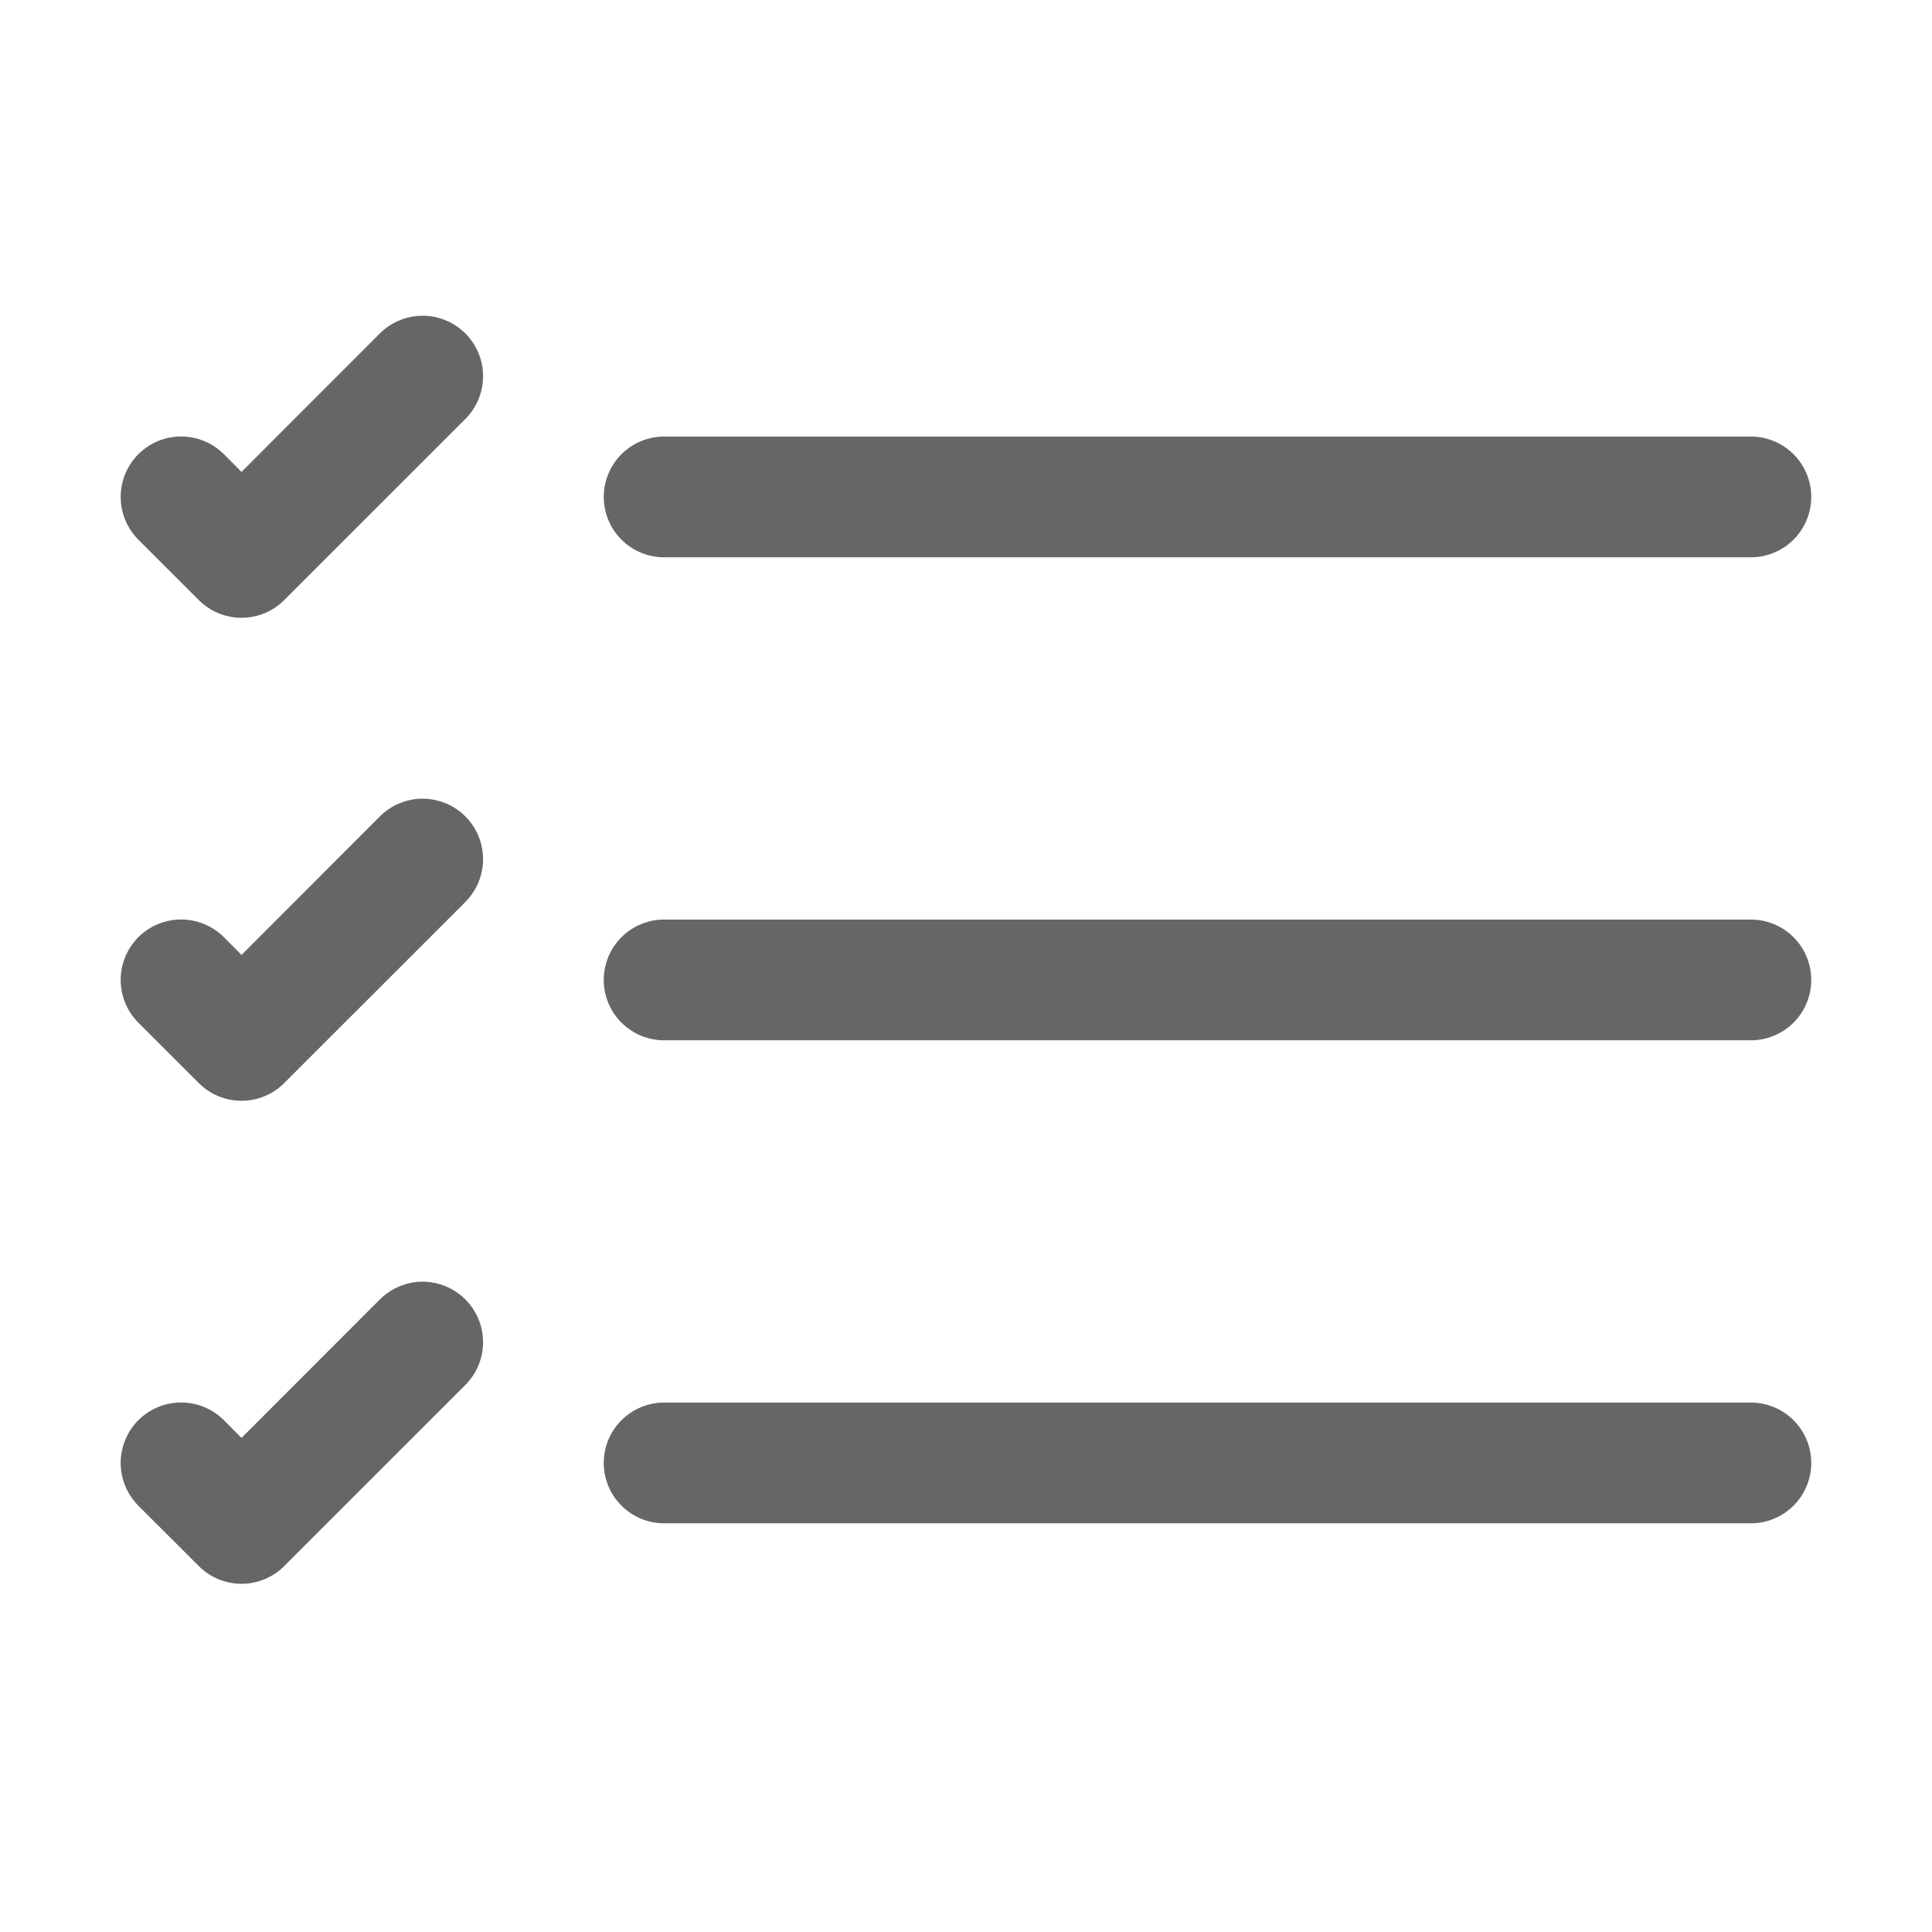
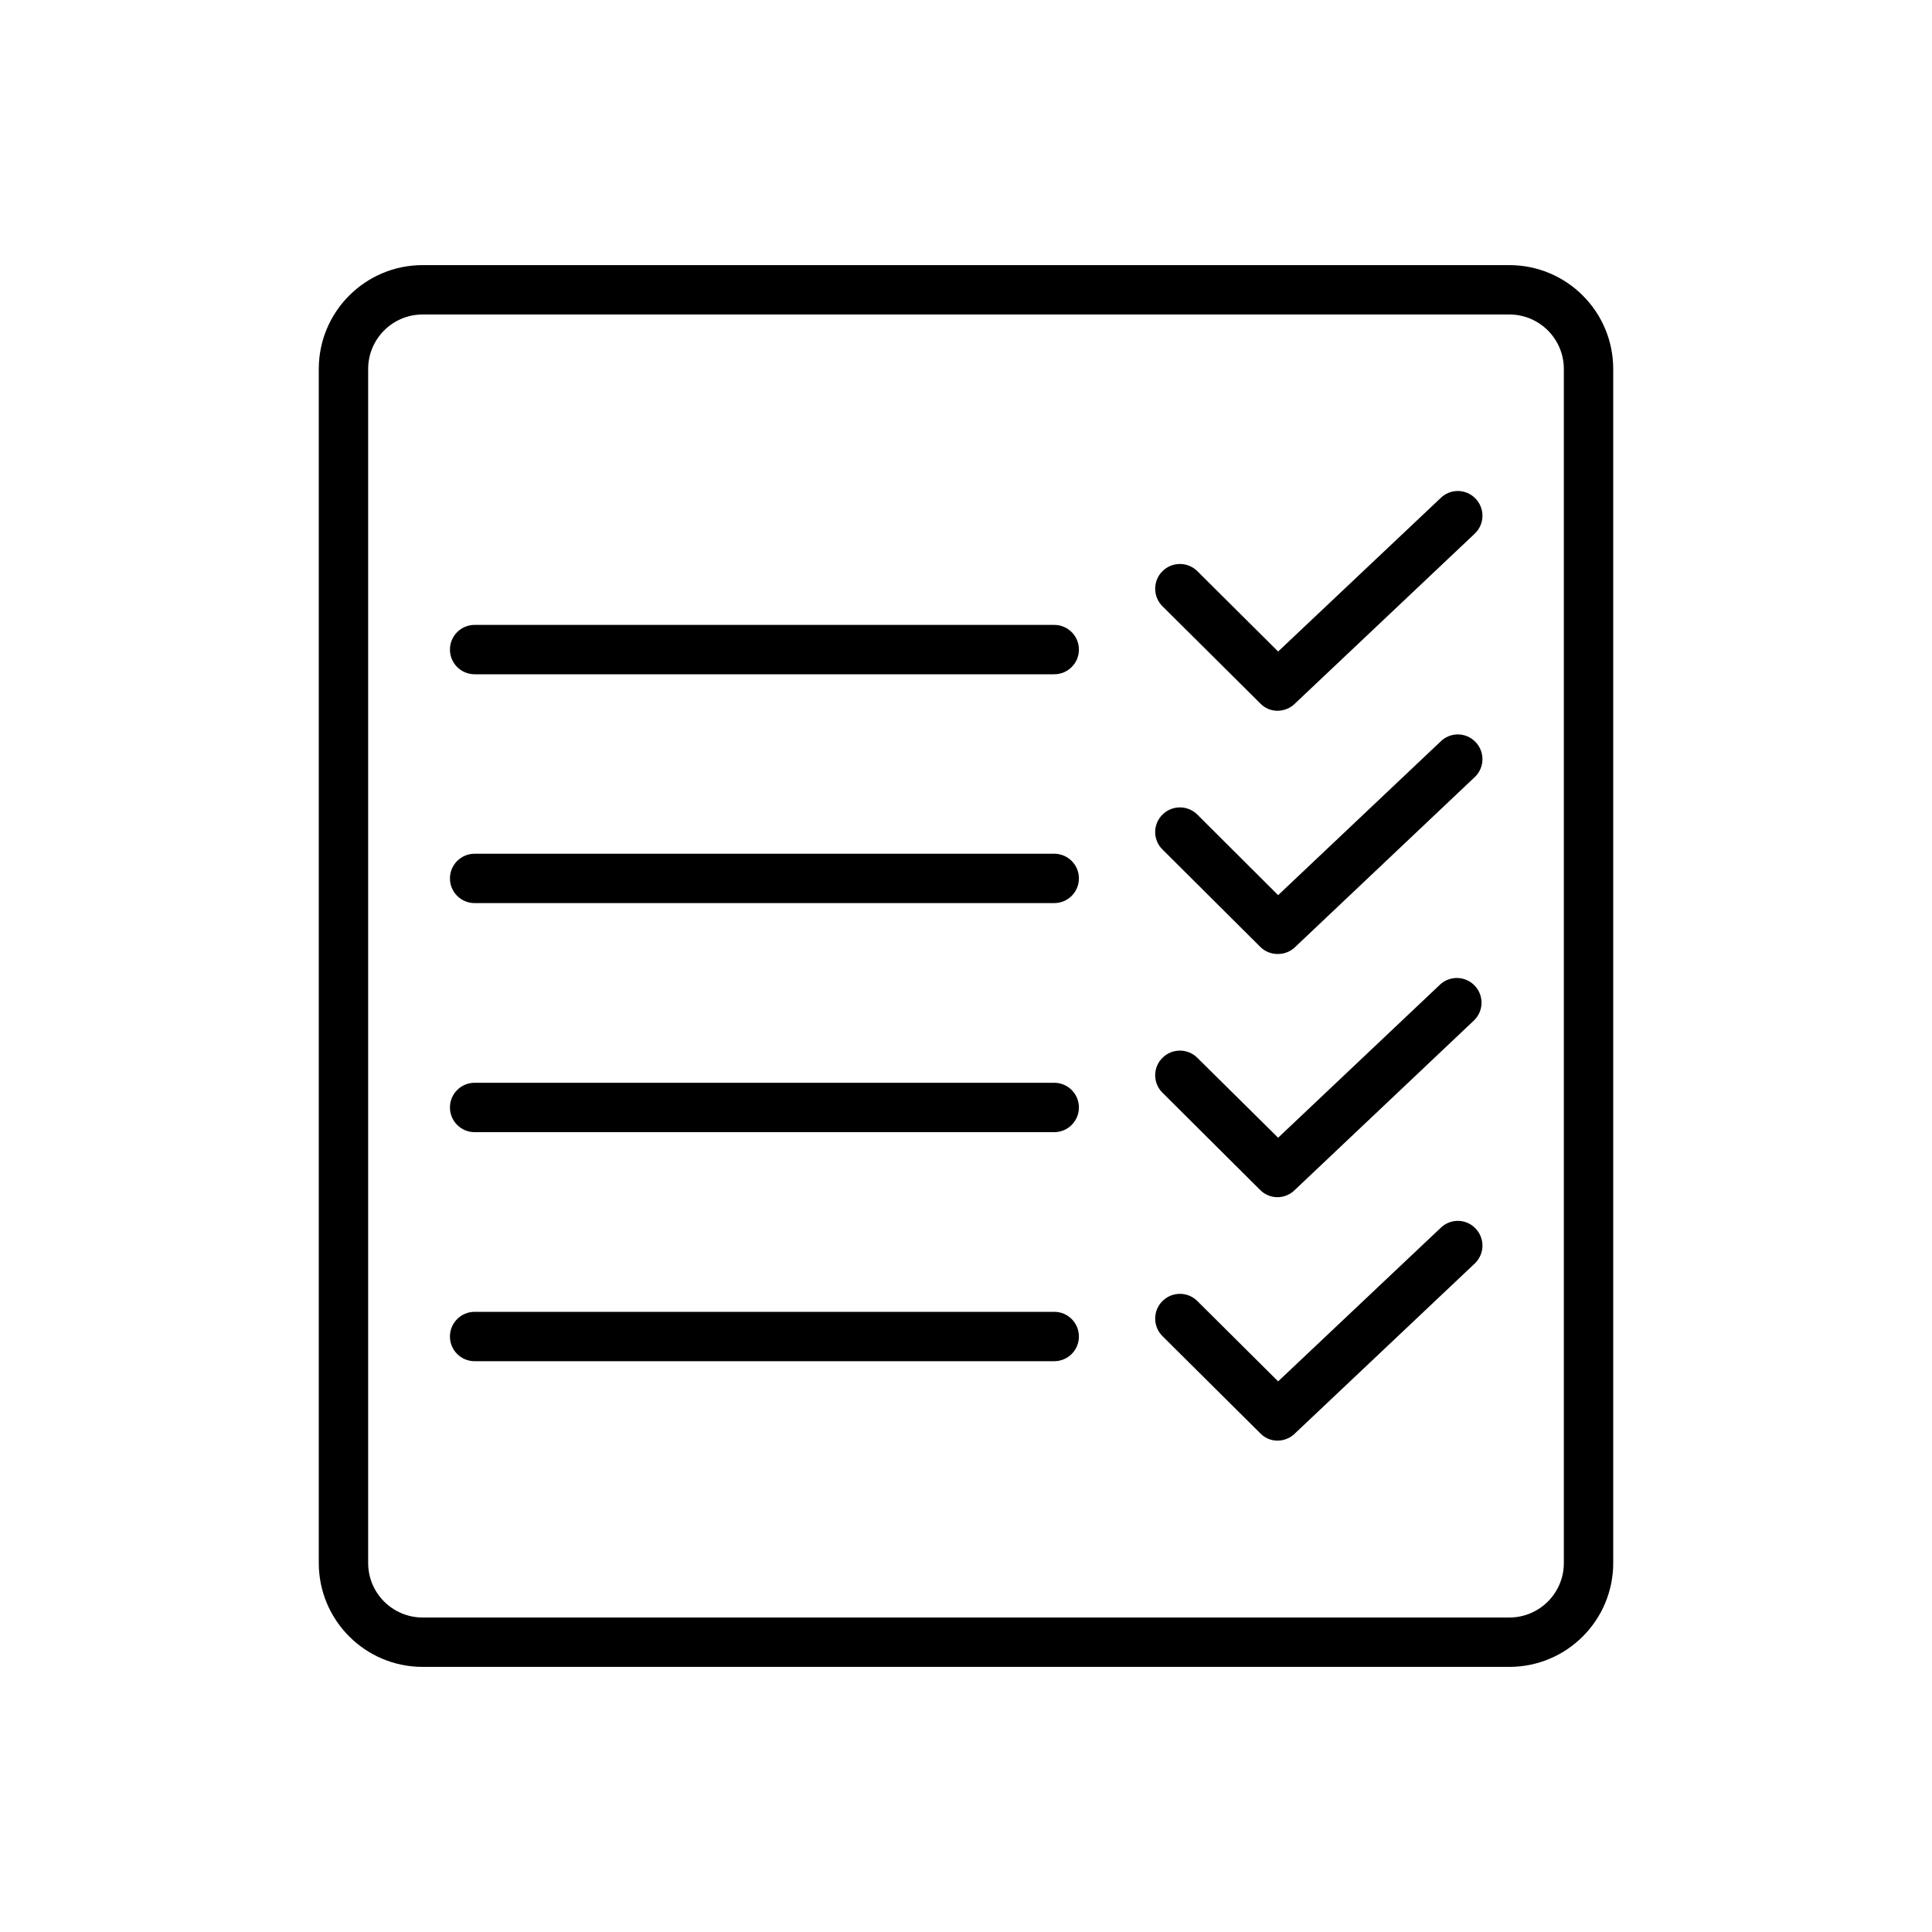
- <svg xmlns="http://www.w3.org/2000/svg" width="26" height="26" viewBox="0 0 26 26" fill="none">
-   <path fill-rule="evenodd" clip-rule="evenodd" d="M8.125 19.688C8.125 19.472 8.211 19.265 8.363 19.113C8.515 18.961 8.722 18.875 8.937 18.875H23.562C23.778 18.875 23.985 18.961 24.137 19.113C24.289 19.265 24.375 19.472 24.375 19.688C24.375 19.903 24.289 20.11 24.137 20.262C23.985 20.414 23.778 20.5 23.562 20.5H8.937C8.722 20.5 8.515 20.414 8.363 20.262C8.211 20.11 8.125 19.903 8.125 19.688ZM8.125 13.188C8.125 12.972 8.211 12.765 8.363 12.613C8.515 12.461 8.722 12.375 8.937 12.375H23.562C23.778 12.375 23.985 12.461 24.137 12.613C24.289 12.765 24.375 12.972 24.375 13.188C24.375 13.403 24.289 13.61 24.137 13.762C23.985 13.914 23.778 14 23.562 14H8.937C8.722 14 8.515 13.914 8.363 13.762C8.211 13.61 8.125 13.403 8.125 13.188ZM8.125 6.687C8.125 6.472 8.211 6.265 8.363 6.113C8.515 5.961 8.722 5.875 8.937 5.875H23.562C23.778 5.875 23.985 5.961 24.137 6.113C24.289 6.265 24.375 6.472 24.375 6.687C24.375 6.903 24.289 7.11 24.137 7.262C23.985 7.414 23.778 7.5 23.562 7.5H8.937C8.722 7.5 8.515 7.414 8.363 7.262C8.211 7.11 8.125 6.903 8.125 6.687ZM6.263 4.487C6.338 4.563 6.398 4.652 6.439 4.751C6.48 4.85 6.501 4.956 6.501 5.062C6.501 5.169 6.48 5.275 6.439 5.374C6.398 5.473 6.338 5.562 6.263 5.638L3.825 8.075C3.75 8.151 3.66 8.211 3.561 8.252C3.463 8.293 3.357 8.314 3.25 8.314C3.143 8.314 3.037 8.293 2.939 8.252C2.84 8.211 2.75 8.151 2.675 8.075L1.862 7.263C1.787 7.187 1.727 7.098 1.686 6.999C1.645 6.9 1.624 6.794 1.624 6.687C1.624 6.581 1.645 6.475 1.686 6.376C1.727 6.277 1.787 6.188 1.862 6.112C1.938 6.037 2.027 5.977 2.126 5.936C2.225 5.895 2.331 5.874 2.437 5.874C2.544 5.874 2.65 5.895 2.749 5.936C2.848 5.977 2.937 6.037 3.013 6.112L3.25 6.351L5.112 4.487C5.188 4.412 5.277 4.352 5.376 4.311C5.475 4.27 5.581 4.249 5.687 4.249C5.794 4.249 5.9 4.27 5.999 4.311C6.098 4.352 6.187 4.412 6.263 4.487ZM6.263 10.987C6.338 11.063 6.398 11.152 6.439 11.251C6.48 11.35 6.501 11.456 6.501 11.562C6.501 11.669 6.48 11.775 6.439 11.874C6.398 11.973 6.338 12.062 6.263 12.138L3.825 14.575C3.75 14.651 3.66 14.711 3.561 14.752C3.463 14.793 3.357 14.814 3.25 14.814C3.143 14.814 3.037 14.793 2.939 14.752C2.84 14.711 2.75 14.651 2.675 14.575L1.862 13.763C1.71 13.61 1.624 13.403 1.624 13.188C1.624 12.972 1.71 12.765 1.862 12.612C2.015 12.46 2.222 12.374 2.437 12.374C2.653 12.374 2.86 12.46 3.013 12.612L3.25 12.851L5.112 10.987C5.188 10.912 5.277 10.851 5.376 10.811C5.475 10.77 5.581 10.748 5.687 10.748C5.794 10.748 5.9 10.77 5.999 10.811C6.098 10.851 6.187 10.912 6.263 10.987ZM6.263 17.487C6.338 17.563 6.398 17.652 6.439 17.751C6.48 17.85 6.501 17.956 6.501 18.062C6.501 18.169 6.48 18.275 6.439 18.374C6.398 18.473 6.338 18.562 6.263 18.638L3.825 21.075C3.75 21.151 3.66 21.211 3.561 21.252C3.463 21.293 3.357 21.314 3.25 21.314C3.143 21.314 3.037 21.293 2.939 21.252C2.84 21.211 2.75 21.151 2.675 21.075L1.862 20.263C1.71 20.11 1.624 19.903 1.624 19.688C1.624 19.472 1.71 19.265 1.862 19.112C2.015 18.96 2.222 18.874 2.437 18.874C2.653 18.874 2.86 18.96 3.013 19.112L3.25 19.351L5.112 17.487C5.188 17.412 5.277 17.352 5.376 17.311C5.475 17.27 5.581 17.248 5.687 17.248C5.794 17.248 5.9 17.27 5.999 17.311C6.098 17.352 6.187 17.412 6.263 17.487Z" fill="#666666" />
+ <svg xmlns="http://www.w3.org/2000/svg" id="Layer_1" data-name="Layer 1" viewBox="0 0 90 90">
+   <path d="M70.31,77.65H19.69a4.84,4.84,0,0,1-4.84-4.84V17.19a4.84,4.84,0,0,1,4.84-4.84H70.31a4.84,4.84,0,0,1,4.84,4.84V72.81A4.84,4.84,0,0,1,70.31,77.65Zm-50.62-63a2.54,2.54,0,0,0-2.54,2.54V72.81a2.54,2.54,0,0,0,2.54,2.54H70.31a2.54,2.54,0,0,0,2.54-2.54V17.19a2.54,2.54,0,0,0-2.54-2.54Z" />
+   <path d="M49.11,31.41h-27a1.15,1.15,0,0,1,0-2.3h27a1.15,1.15,0,0,1,0,2.3Z" />
+   <path d="M49.11,42.07h-27a1.15,1.15,0,0,1,0-2.3h27a1.15,1.15,0,0,1,0,2.3Z" />
+   <path d="M49.11,52.74h-27a1.15,1.15,0,0,1,0-2.3h27a1.15,1.15,0,0,1,0,2.3Z" />
+   <path d="M49.11,63.41h-27a1.15,1.15,0,1,1,0-2.3h27a1.15,1.15,0,1,1,0,2.3Z" />
+   <path d="M59.52,33.11a1.1,1.1,0,0,1-.81-.34l-4.56-4.53a1.15,1.15,0,0,1,1.63-1.63l3.76,3.74,7.56-7.14a1.14,1.14,0,0,1,1.62,0,1.15,1.15,0,0,1,0,1.63l-8.37,7.91A1.16,1.16,0,0,1,59.52,33.11Z" />
+   <path d="M59.52,44.44a1.13,1.13,0,0,1-.81-.33l-4.56-4.54a1.14,1.14,0,0,1,0-1.62,1.15,1.15,0,0,1,1.63,0l3.76,3.75,7.56-7.15a1.14,1.14,0,0,1,1.62,0,1.15,1.15,0,0,1,0,1.63l-8.37,7.92A1.14,1.14,0,0,1,59.52,44.44Z" />
+   <path d="M59.52,55.77a1.13,1.13,0,0,1-.81-.33L54.15,50.9a1.14,1.14,0,0,1,0-1.62,1.15,1.15,0,0,1,1.63,0L59.54,53l7.56-7.15a1.15,1.15,0,0,1,1.58,1.67l-8.37,7.92A1.14,1.14,0,0,1,59.52,55.77Z" />
+   <path d="M59.52,67.11a1.1,1.1,0,0,1-.81-.34l-4.56-4.53a1.15,1.15,0,0,1,1.63-1.63l3.76,3.74,7.56-7.14a1.14,1.14,0,0,1,1.62,0,1.15,1.15,0,0,1,0,1.63l-8.37,7.91A1.16,1.16,0,0,1,59.52,67.11Z" />
</svg>
